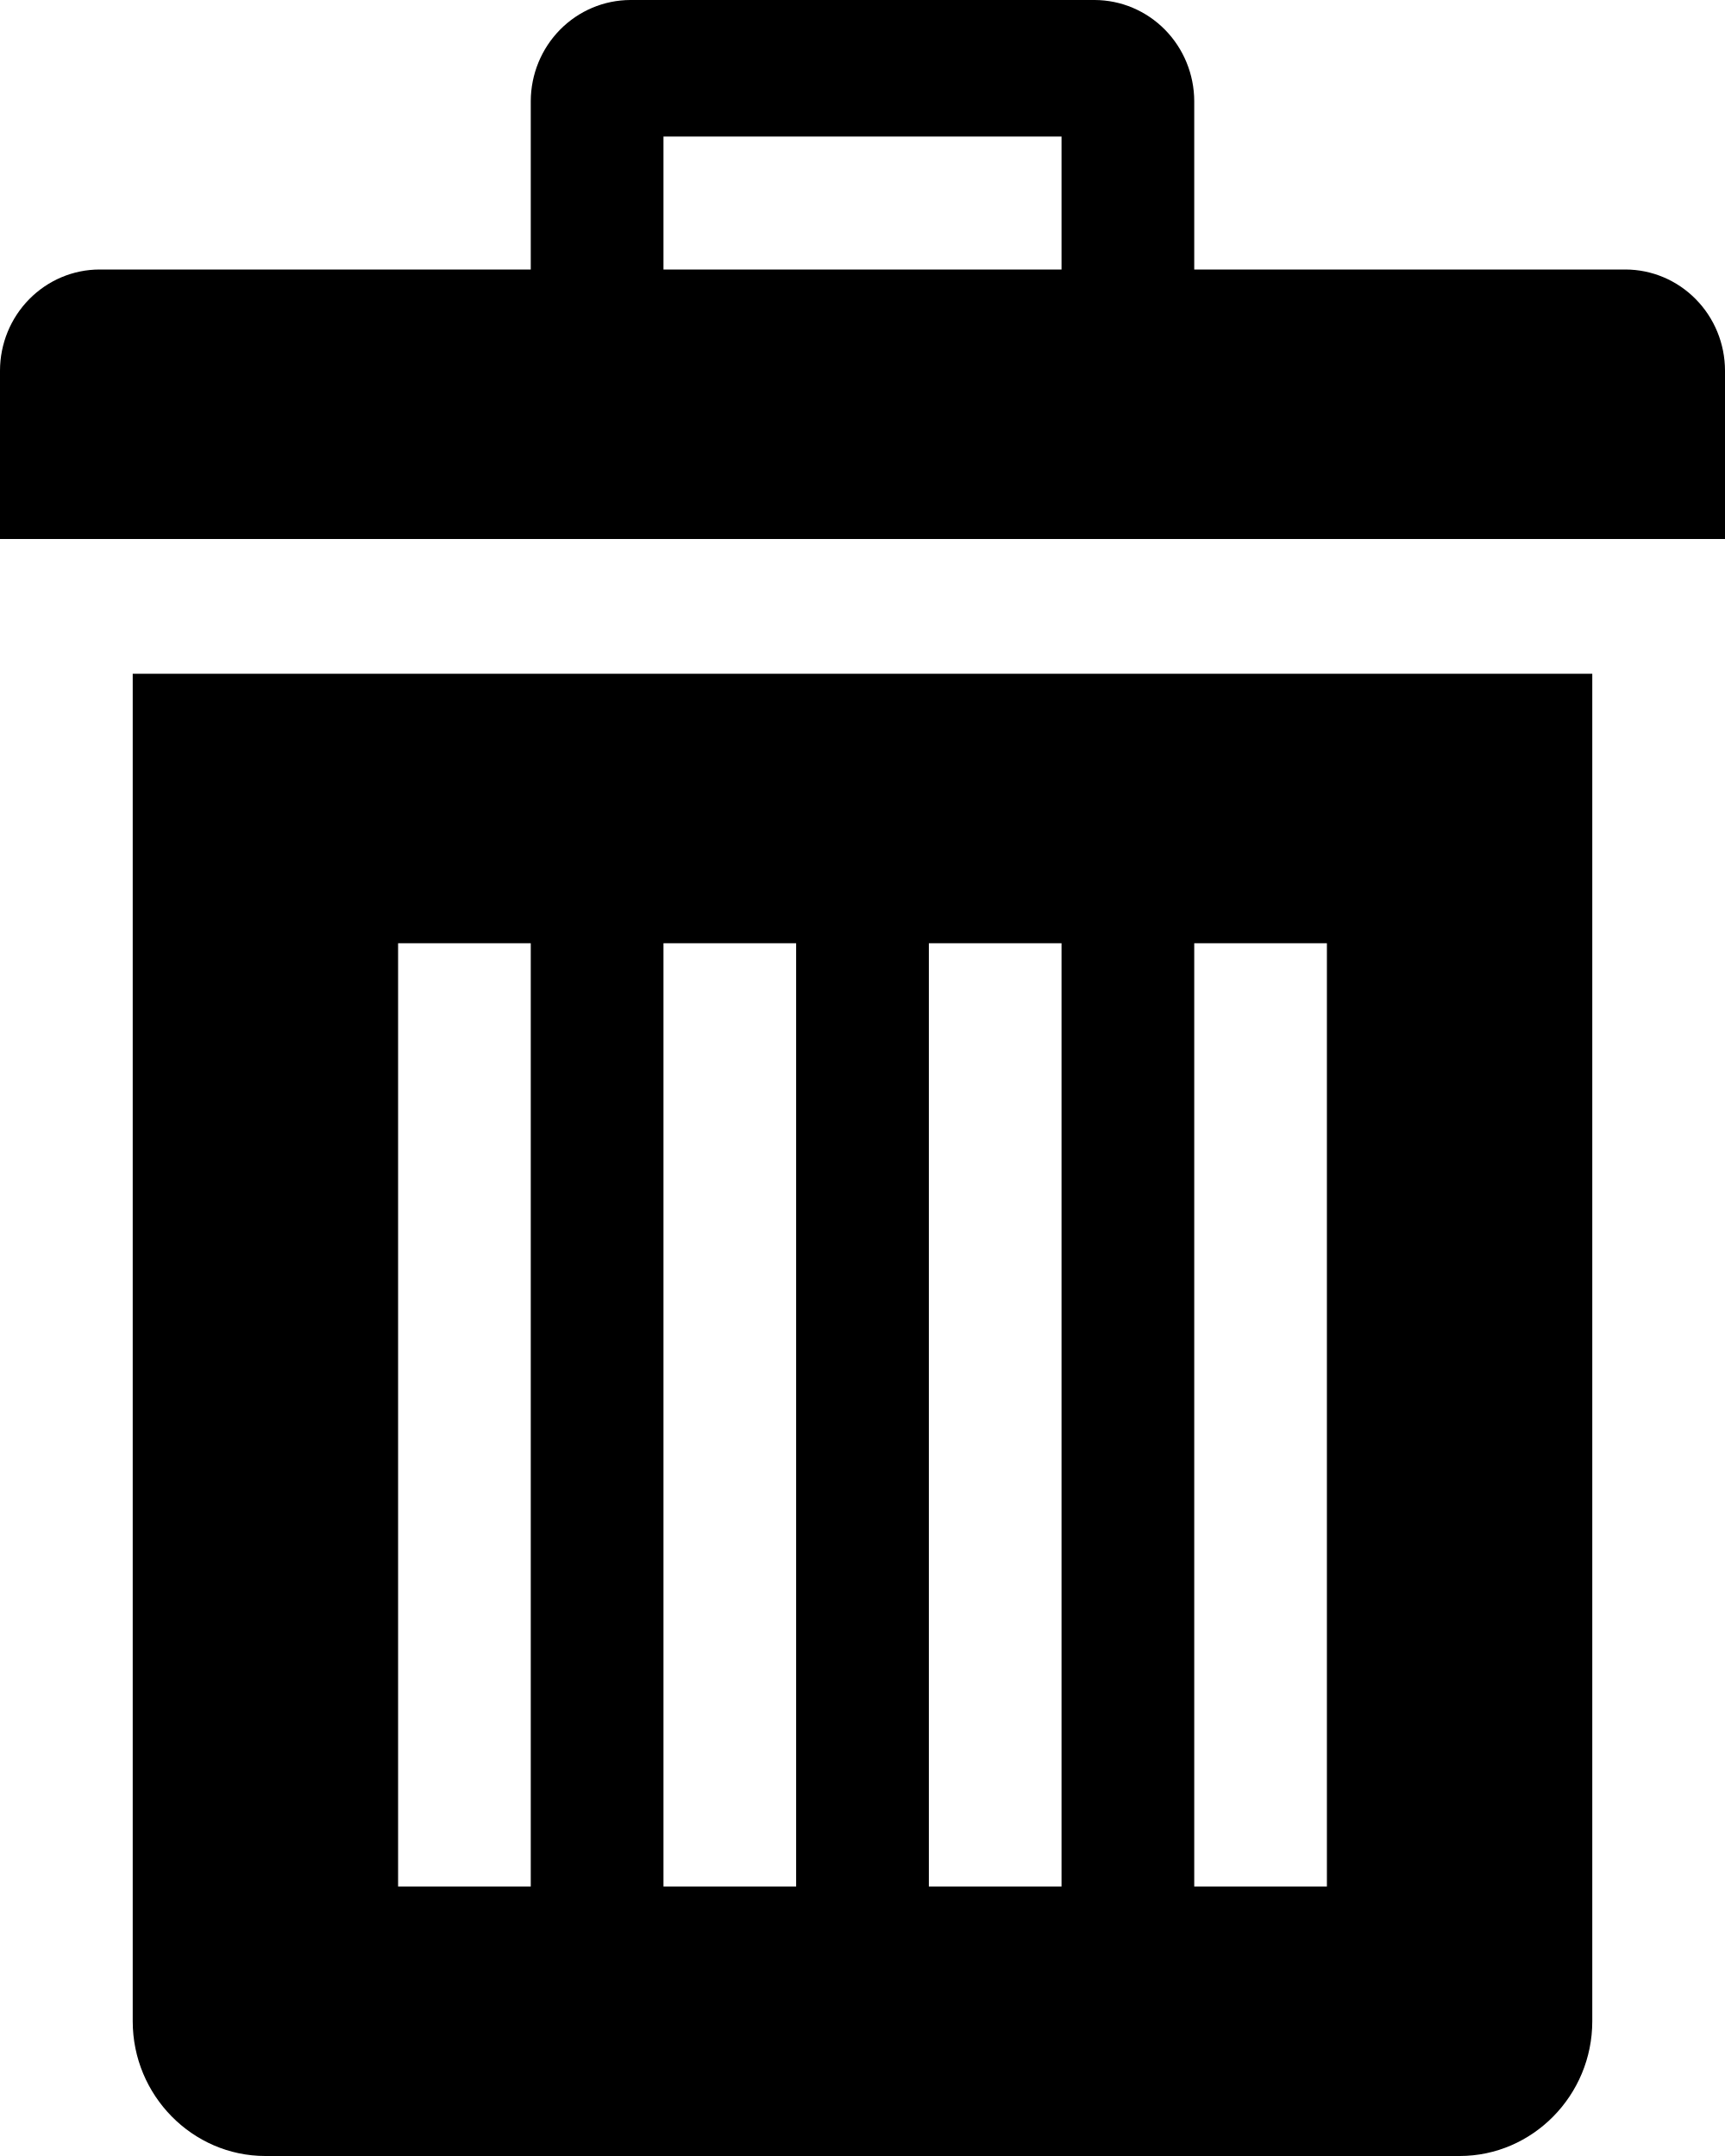
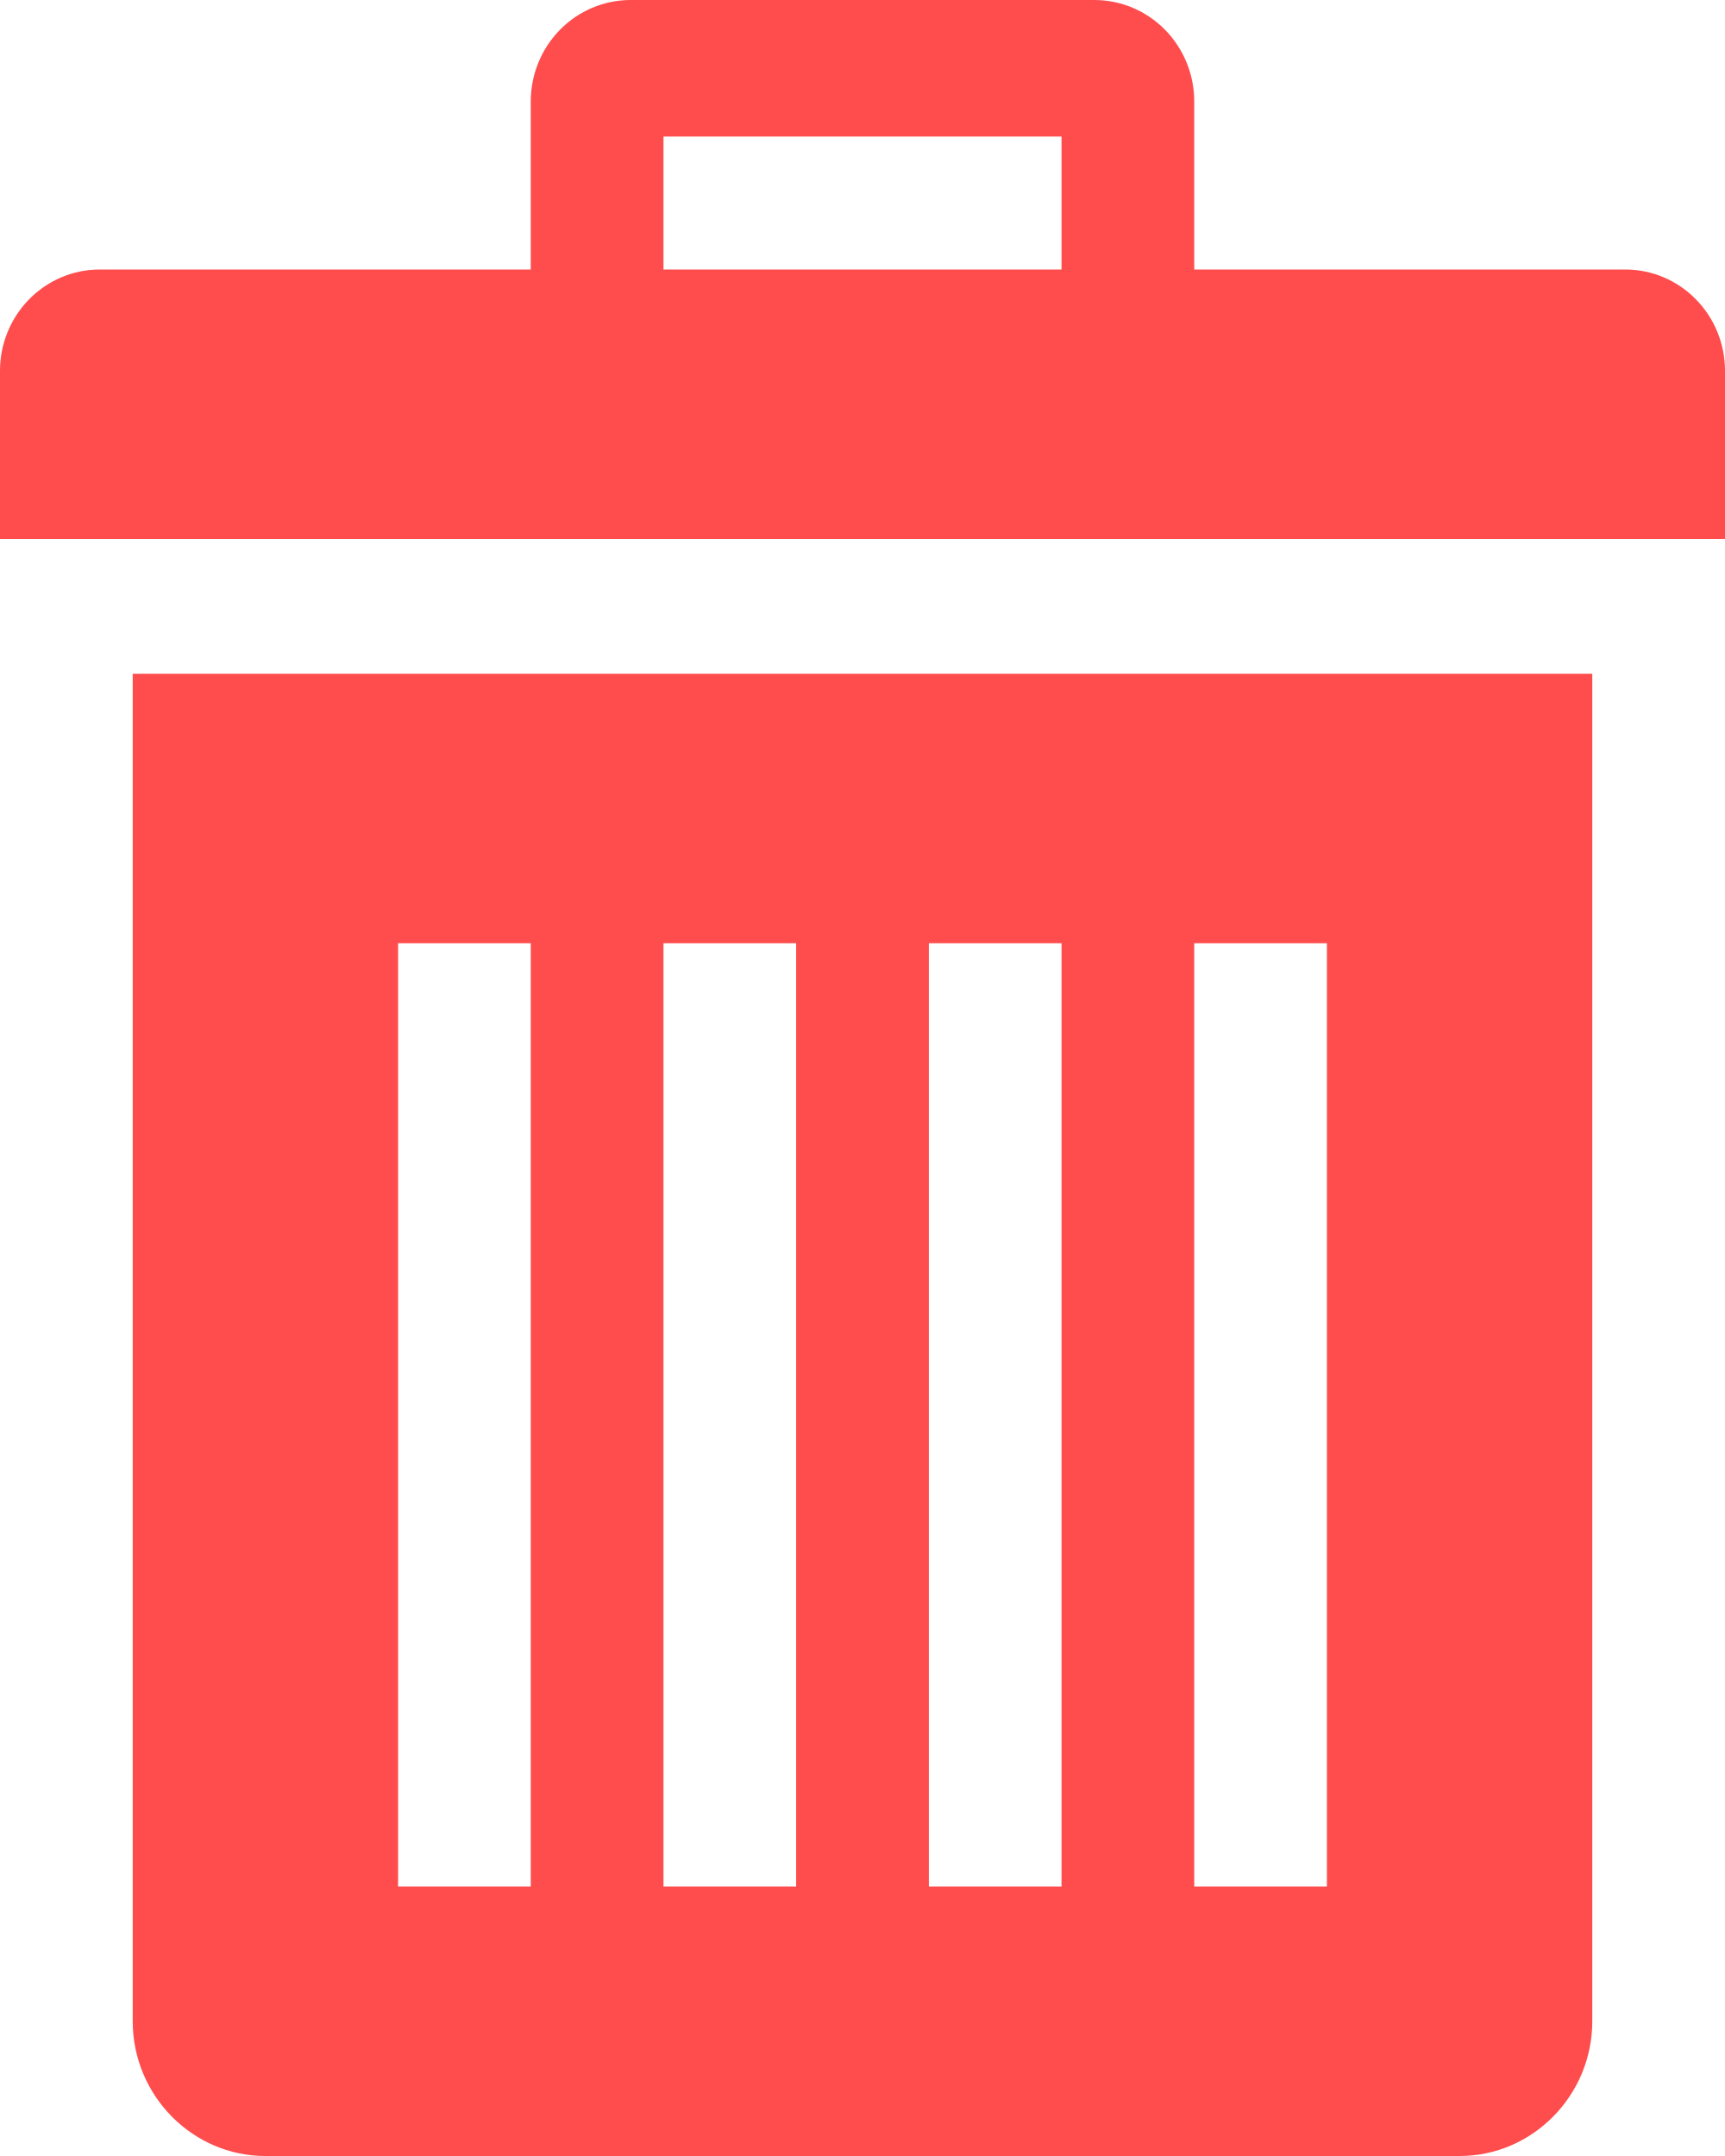
<svg xmlns="http://www.w3.org/2000/svg" width="32" height="40" viewBox="0 0 32 40" fill="none">
-   <path d="M2.462 12.5V37.5C2.462 38.875 3.569 40 4.923 40H27.077C28.431 40 29.538 38.875 29.538 37.5V12.5H2.462ZM9.846 35H7.385V17.5H9.846V35ZM14.769 35H12.308V17.5H14.769V35ZM19.692 35H17.231V17.5H19.692V35ZM24.615 35H22.154V17.5H24.615V35ZM30.154 5H22.154V1.875C22.152 1.378 21.957 0.903 21.611 0.551C21.265 0.2 20.797 0.002 20.308 0L11.692 0C11.203 0.002 10.735 0.2 10.389 0.551C10.043 0.903 9.848 1.378 9.846 1.875V5H1.846C1.357 5.001 0.888 5.199 0.542 5.551C0.196 5.902 0.001 6.378 0 6.875V10H32V6.875C31.999 6.378 31.804 5.902 31.458 5.551C31.112 5.199 30.643 5.001 30.154 5ZM19.692 5H12.308V2.533H19.692V5Z" fill="black" />
+   <path d="M2.462 12.5V37.5C2.462 38.875 3.569 40 4.923 40H27.077C28.431 40 29.538 38.875 29.538 37.5V12.5H2.462ZM9.846 35H7.385V17.5H9.846V35ZM14.769 35H12.308V17.5H14.769V35ZM19.692 35H17.231V17.5H19.692V35ZM24.615 35H22.154V17.5H24.615V35ZM30.154 5H22.154V1.875C22.152 1.378 21.957 0.903 21.611 0.551C21.265 0.2 20.797 0.002 20.308 0L11.692 0C11.203 0.002 10.735 0.2 10.389 0.551C10.043 0.903 9.848 1.378 9.846 1.875V5H1.846C1.357 5.001 0.888 5.199 0.542 5.551C0.196 5.902 0.001 6.378 0 6.875V10H32V6.875C31.999 6.378 31.804 5.902 31.458 5.551C31.112 5.199 30.643 5.001 30.154 5ZM19.692 5H12.308V2.533H19.692V5Z" fill="#ff4c4c" />
</svg>
